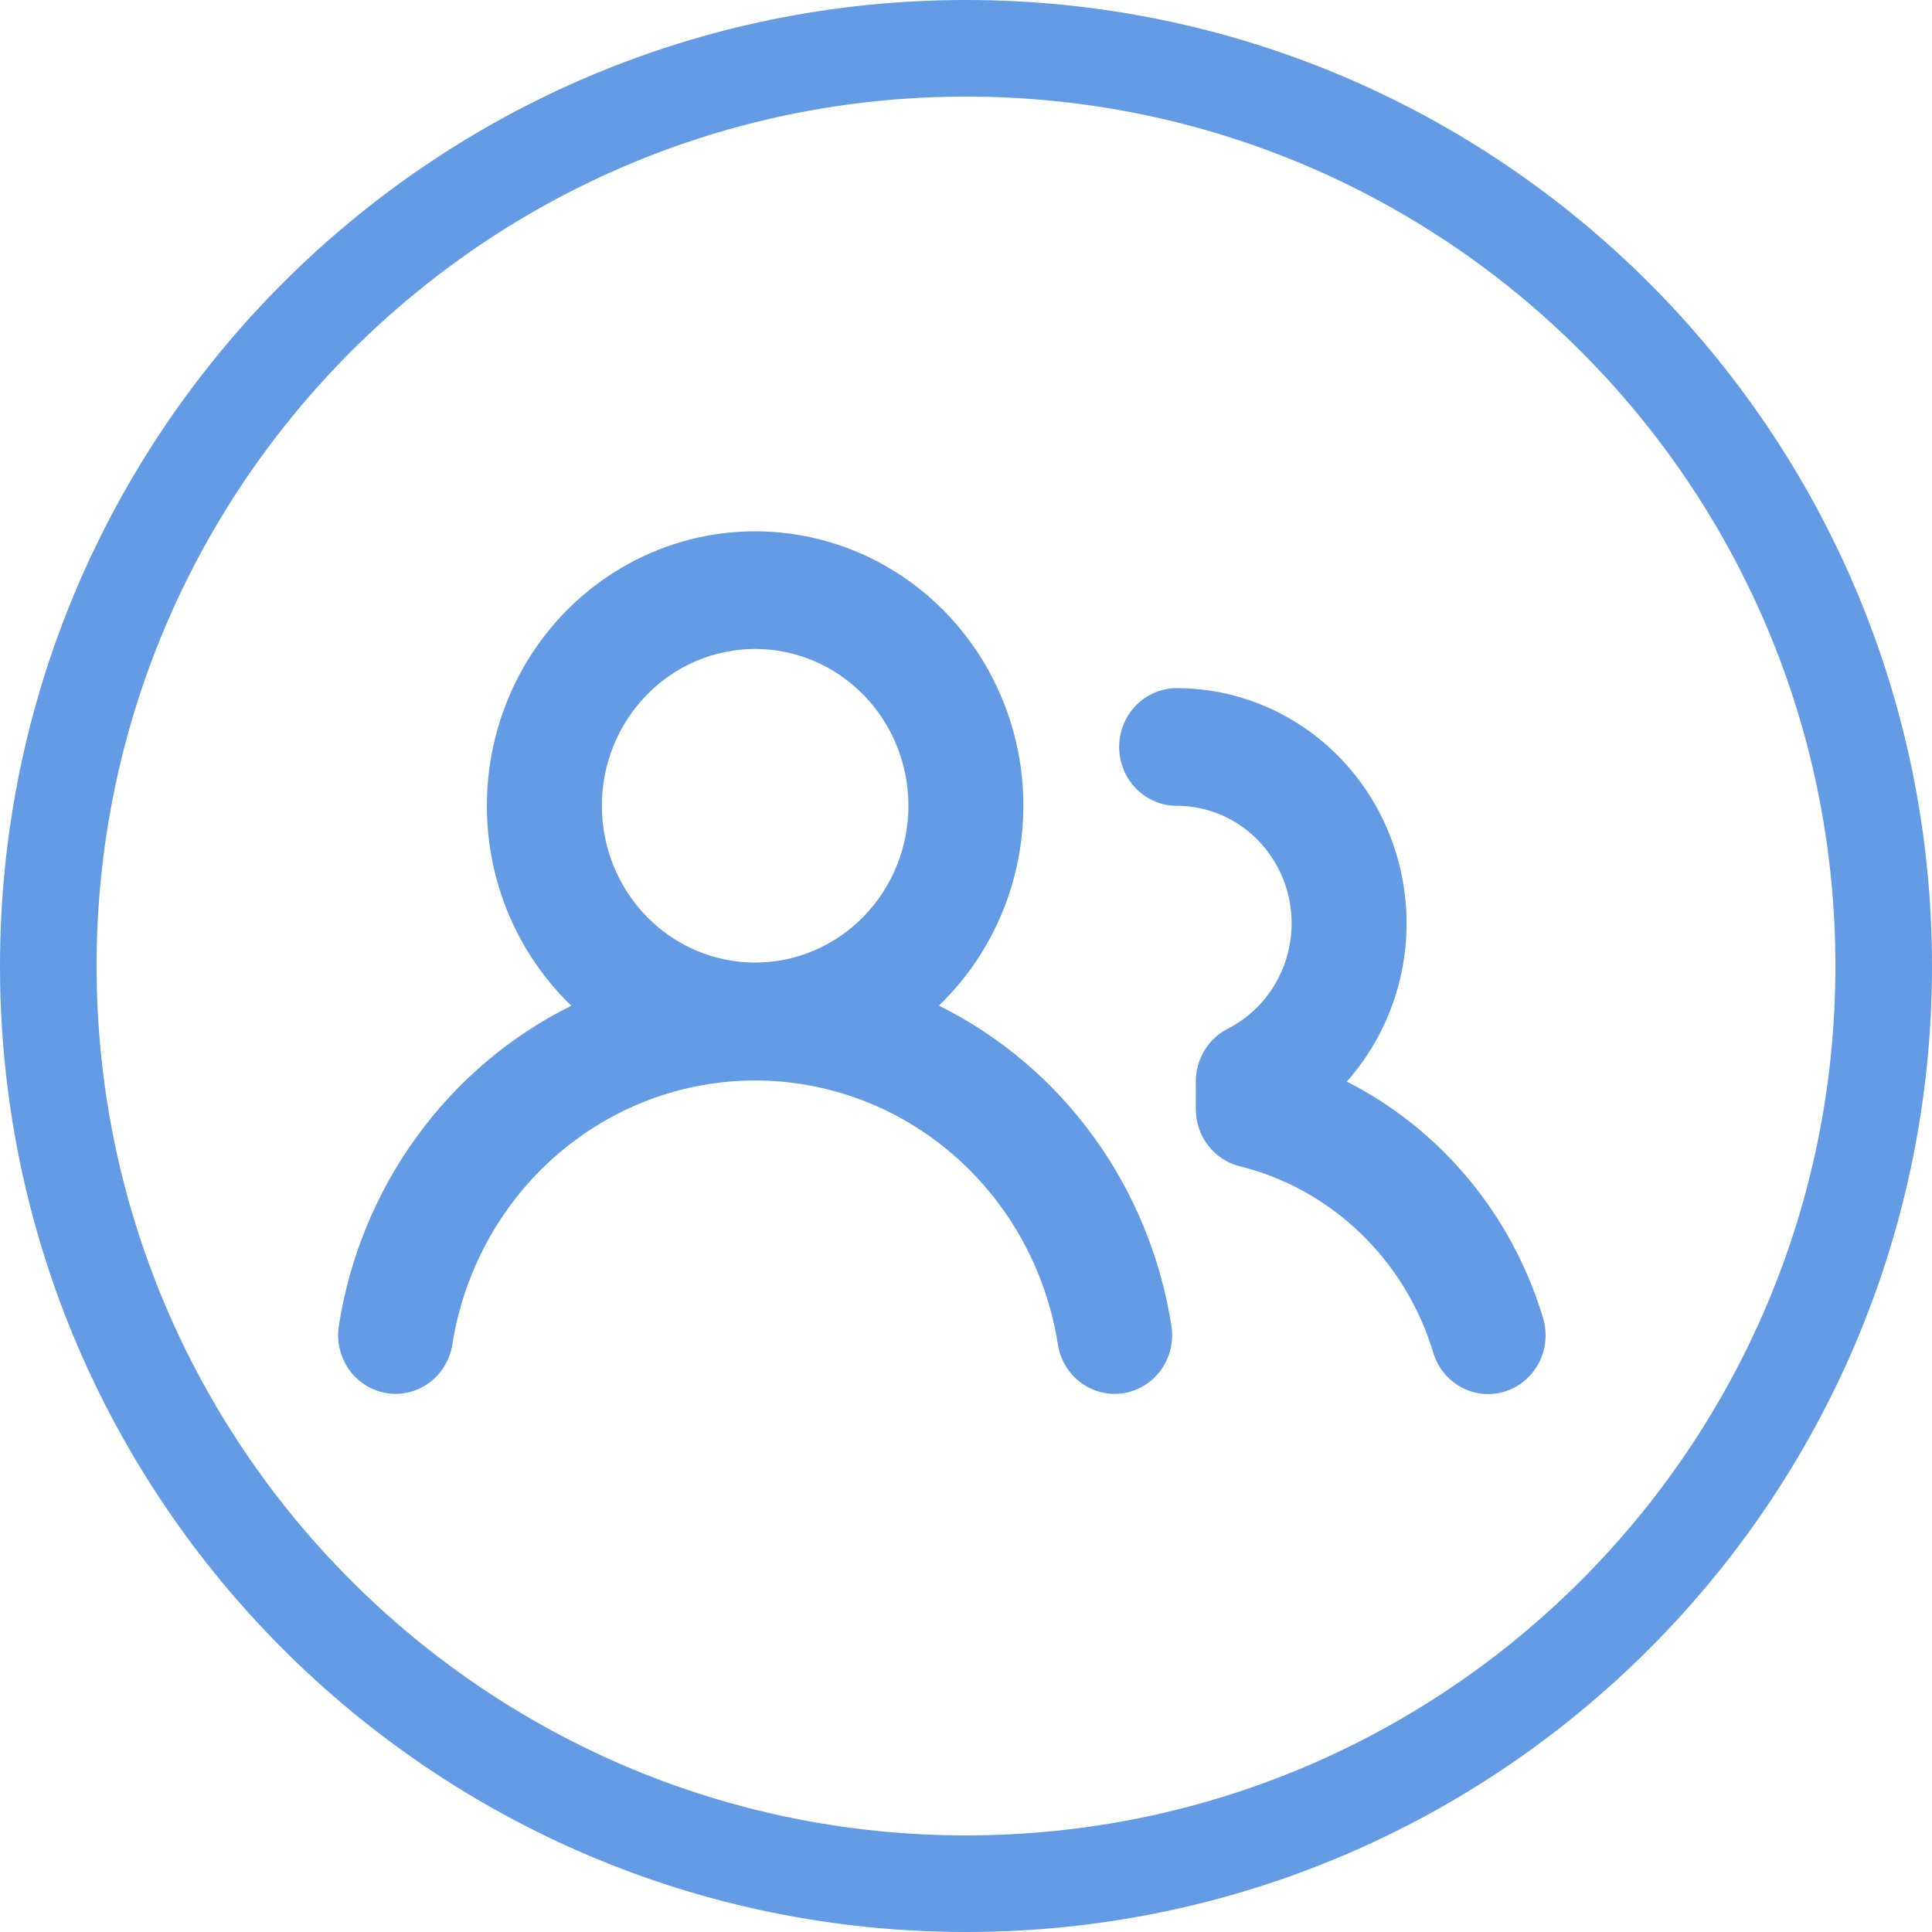
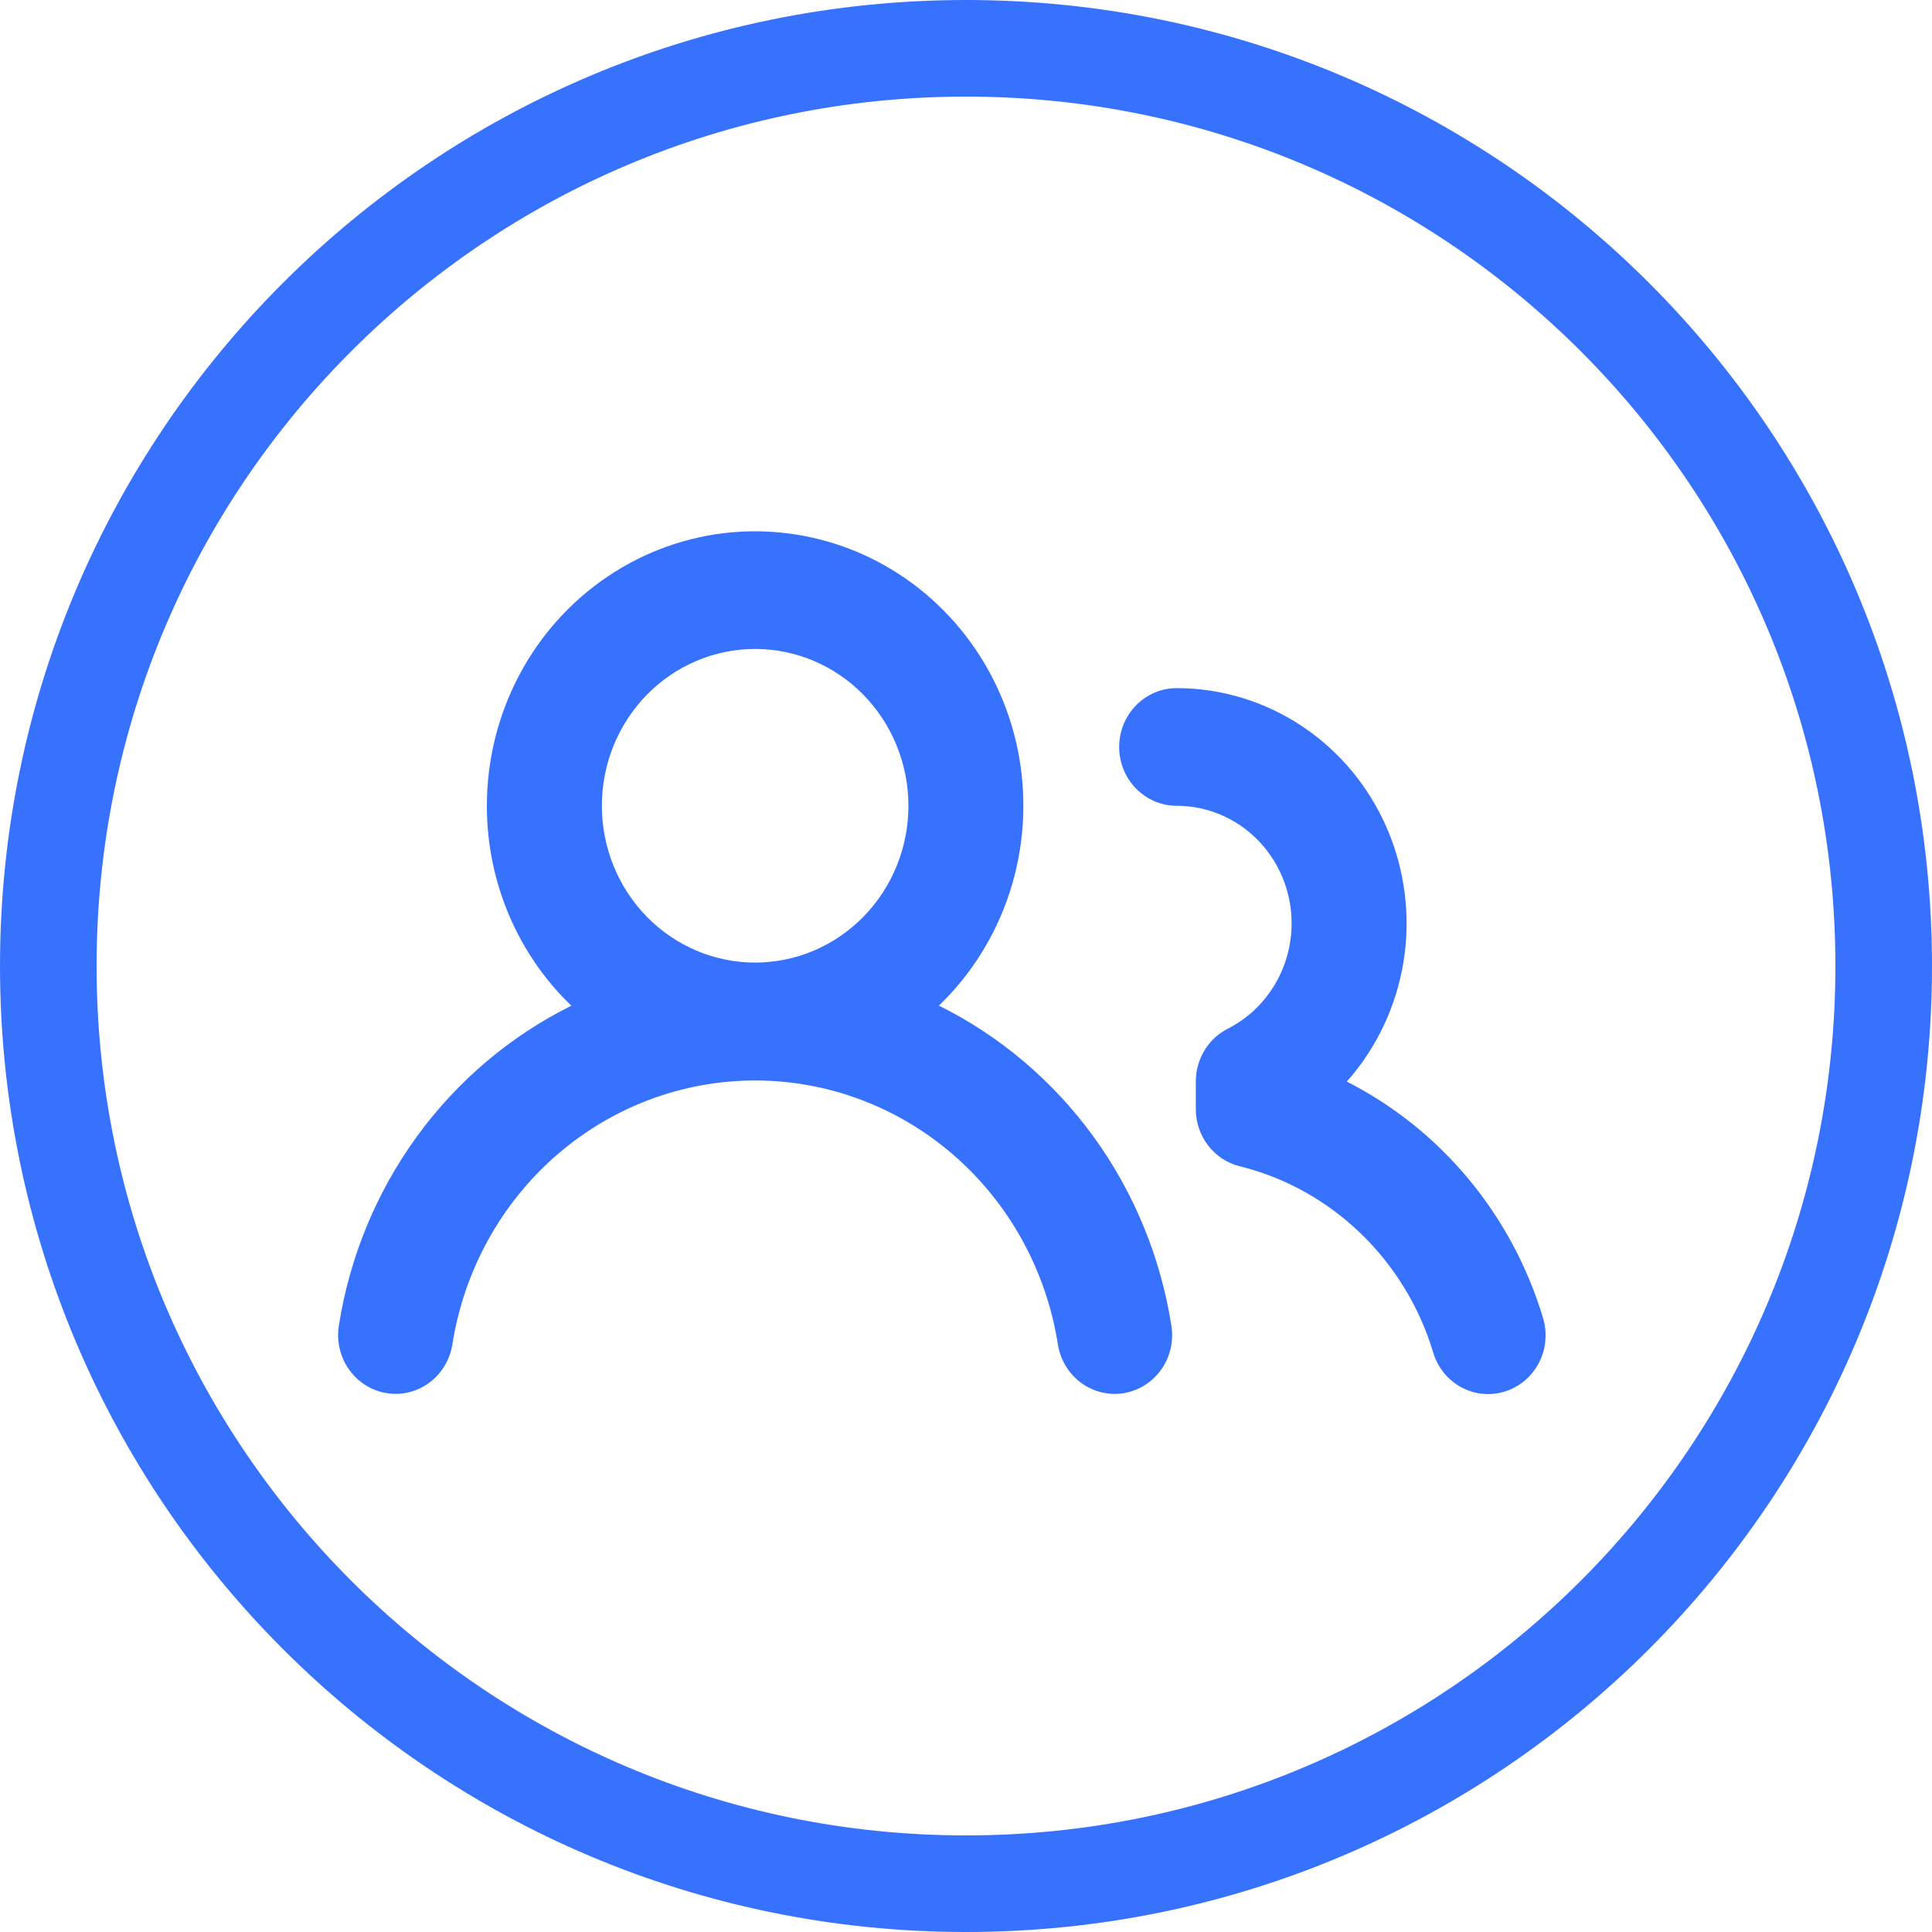
<svg xmlns="http://www.w3.org/2000/svg" width="40" height="40" viewBox="0 0 40 40" fill="none">
-   <circle cx="20" cy="20" r="19" stroke="#649be5" stroke-width="2" />
-   <path fill-rule="evenodd" clip-rule="evenodd" d="M15.634 13.436C14.793 13.436 13.985 13.778 13.39 14.387C12.795 14.996 12.461 15.821 12.461 16.683C12.461 17.544 12.795 18.369 13.39 18.978C13.985 19.587 14.793 19.929 15.634 19.929C16.476 19.929 17.283 19.587 17.878 18.978C18.473 18.369 18.808 17.544 18.808 16.683C18.808 15.821 18.473 14.996 17.878 14.387C17.283 13.778 16.476 13.436 15.634 13.436ZM10.08 16.683C10.08 15.741 10.309 14.814 10.746 13.985C11.183 13.156 11.814 12.451 12.584 11.934C13.353 11.416 14.236 11.103 15.153 11.021C16.07 10.94 16.992 11.093 17.837 11.466C18.682 11.84 19.423 12.422 19.994 13.162C20.564 13.901 20.946 14.774 21.105 15.701C21.263 16.629 21.194 17.582 20.904 18.476C20.613 19.369 20.11 20.175 19.439 20.82C20.704 21.448 21.801 22.378 22.64 23.532C23.478 24.687 24.031 26.031 24.253 27.45C24.303 27.769 24.227 28.095 24.041 28.357C23.855 28.618 23.576 28.793 23.264 28.844C22.952 28.895 22.634 28.816 22.378 28.626C22.123 28.437 21.951 28.151 21.902 27.832C21.662 26.308 20.899 24.922 19.751 23.921C18.602 22.92 17.143 22.37 15.634 22.37C14.126 22.37 12.666 22.92 11.518 23.921C10.369 24.922 9.607 26.308 9.366 27.832C9.342 27.99 9.287 28.141 9.205 28.277C9.123 28.414 9.016 28.532 8.89 28.626C8.763 28.72 8.62 28.788 8.468 28.825C8.316 28.862 8.158 28.868 8.003 28.843C7.849 28.818 7.701 28.762 7.568 28.678C7.434 28.595 7.319 28.485 7.227 28.355C7.135 28.226 7.069 28.079 7.033 27.923C6.996 27.768 6.99 27.607 7.015 27.449C7.237 26.029 7.791 24.686 8.629 23.533C9.467 22.379 10.565 21.449 11.829 20.822C11.276 20.291 10.836 19.65 10.535 18.938C10.234 18.226 10.079 17.458 10.08 16.683ZM24.361 14.247C24.046 14.247 23.743 14.376 23.52 14.604C23.297 14.832 23.171 15.142 23.171 15.465C23.171 15.788 23.297 16.098 23.52 16.326C23.743 16.554 24.046 16.683 24.361 16.683C24.898 16.683 25.419 16.868 25.84 17.209C26.261 17.551 26.556 18.027 26.679 18.562C26.801 19.097 26.743 19.659 26.514 20.155C26.285 20.652 25.899 21.055 25.418 21.299C25.22 21.4 25.053 21.556 24.936 21.749C24.82 21.941 24.758 22.163 24.758 22.39V22.962C24.758 23.235 24.847 23.501 25.013 23.716C25.178 23.931 25.409 24.083 25.669 24.147C27.573 24.616 29.099 26.095 29.671 27.997C29.716 28.151 29.791 28.294 29.89 28.418C29.989 28.541 30.112 28.644 30.25 28.72C30.388 28.795 30.54 28.842 30.696 28.857C30.852 28.873 31.009 28.856 31.159 28.809C31.309 28.762 31.448 28.685 31.569 28.583C31.689 28.481 31.789 28.355 31.863 28.213C31.936 28.072 31.981 27.916 31.995 27.757C32.009 27.597 31.993 27.436 31.946 27.283C31.628 26.229 31.105 25.252 30.406 24.411C29.708 23.571 28.85 22.884 27.884 22.393C28.504 21.695 28.913 20.828 29.061 19.896C29.208 18.965 29.088 18.01 28.715 17.147C28.342 16.284 27.732 15.551 26.959 15.036C26.186 14.521 25.284 14.247 24.361 14.247Z" fill="#649be5" />
+   <circle cx="20" cy="20" r="19" stroke="#3772FF" stroke-width="2" />
+   <path fill-rule="evenodd" clip-rule="evenodd" d="M15.634 13.436C14.793 13.436 13.985 13.778 13.39 14.387C12.795 14.996 12.461 15.821 12.461 16.683C12.461 17.544 12.795 18.369 13.39 18.978C13.985 19.587 14.793 19.929 15.634 19.929C16.476 19.929 17.283 19.587 17.878 18.978C18.473 18.369 18.808 17.544 18.808 16.683C18.808 15.821 18.473 14.996 17.878 14.387C17.283 13.778 16.476 13.436 15.634 13.436ZM10.08 16.683C10.08 15.741 10.309 14.814 10.746 13.985C11.183 13.156 11.814 12.451 12.584 11.934C13.353 11.416 14.236 11.103 15.153 11.021C16.07 10.94 16.992 11.093 17.837 11.466C18.682 11.84 19.423 12.422 19.994 13.162C20.564 13.901 20.946 14.774 21.105 15.701C21.263 16.629 21.194 17.582 20.904 18.476C20.613 19.369 20.11 20.175 19.439 20.82C20.704 21.448 21.801 22.378 22.64 23.532C23.478 24.687 24.031 26.031 24.253 27.45C24.303 27.769 24.227 28.095 24.041 28.357C23.855 28.618 23.576 28.793 23.264 28.844C22.952 28.895 22.634 28.816 22.378 28.626C22.123 28.437 21.951 28.151 21.902 27.832C21.662 26.308 20.899 24.922 19.751 23.921C18.602 22.92 17.143 22.37 15.634 22.37C14.126 22.37 12.666 22.92 11.518 23.921C10.369 24.922 9.607 26.308 9.366 27.832C9.342 27.99 9.287 28.141 9.205 28.277C9.123 28.414 9.016 28.532 8.89 28.626C8.763 28.72 8.62 28.788 8.468 28.825C8.316 28.862 8.158 28.868 8.003 28.843C7.849 28.818 7.701 28.762 7.568 28.678C7.434 28.595 7.319 28.485 7.227 28.355C7.135 28.226 7.069 28.079 7.033 27.923C6.996 27.768 6.99 27.607 7.015 27.449C7.237 26.029 7.791 24.686 8.629 23.533C9.467 22.379 10.565 21.449 11.829 20.822C11.276 20.291 10.836 19.65 10.535 18.938C10.234 18.226 10.079 17.458 10.08 16.683ZM24.361 14.247C24.046 14.247 23.743 14.376 23.52 14.604C23.297 14.832 23.171 15.142 23.171 15.465C23.171 15.788 23.297 16.098 23.52 16.326C23.743 16.554 24.046 16.683 24.361 16.683C24.898 16.683 25.419 16.868 25.84 17.209C26.261 17.551 26.556 18.027 26.679 18.562C26.801 19.097 26.743 19.659 26.514 20.155C26.285 20.652 25.899 21.055 25.418 21.299C25.22 21.4 25.053 21.556 24.936 21.749C24.82 21.941 24.758 22.163 24.758 22.39V22.962C24.758 23.235 24.847 23.501 25.013 23.716C25.178 23.931 25.409 24.083 25.669 24.147C27.573 24.616 29.099 26.095 29.671 27.997C29.716 28.151 29.791 28.294 29.89 28.418C29.989 28.541 30.112 28.644 30.25 28.72C30.388 28.795 30.54 28.842 30.696 28.857C30.852 28.873 31.009 28.856 31.159 28.809C31.309 28.762 31.448 28.685 31.569 28.583C31.689 28.481 31.789 28.355 31.863 28.213C31.936 28.072 31.981 27.916 31.995 27.757C32.009 27.597 31.993 27.436 31.946 27.283C31.628 26.229 31.105 25.252 30.406 24.411C29.708 23.571 28.85 22.884 27.884 22.393C28.504 21.695 28.913 20.828 29.061 19.896C29.208 18.965 29.088 18.01 28.715 17.147C28.342 16.284 27.732 15.551 26.959 15.036C26.186 14.521 25.284 14.247 24.361 14.247Z" fill="#3772FF" />
</svg>
